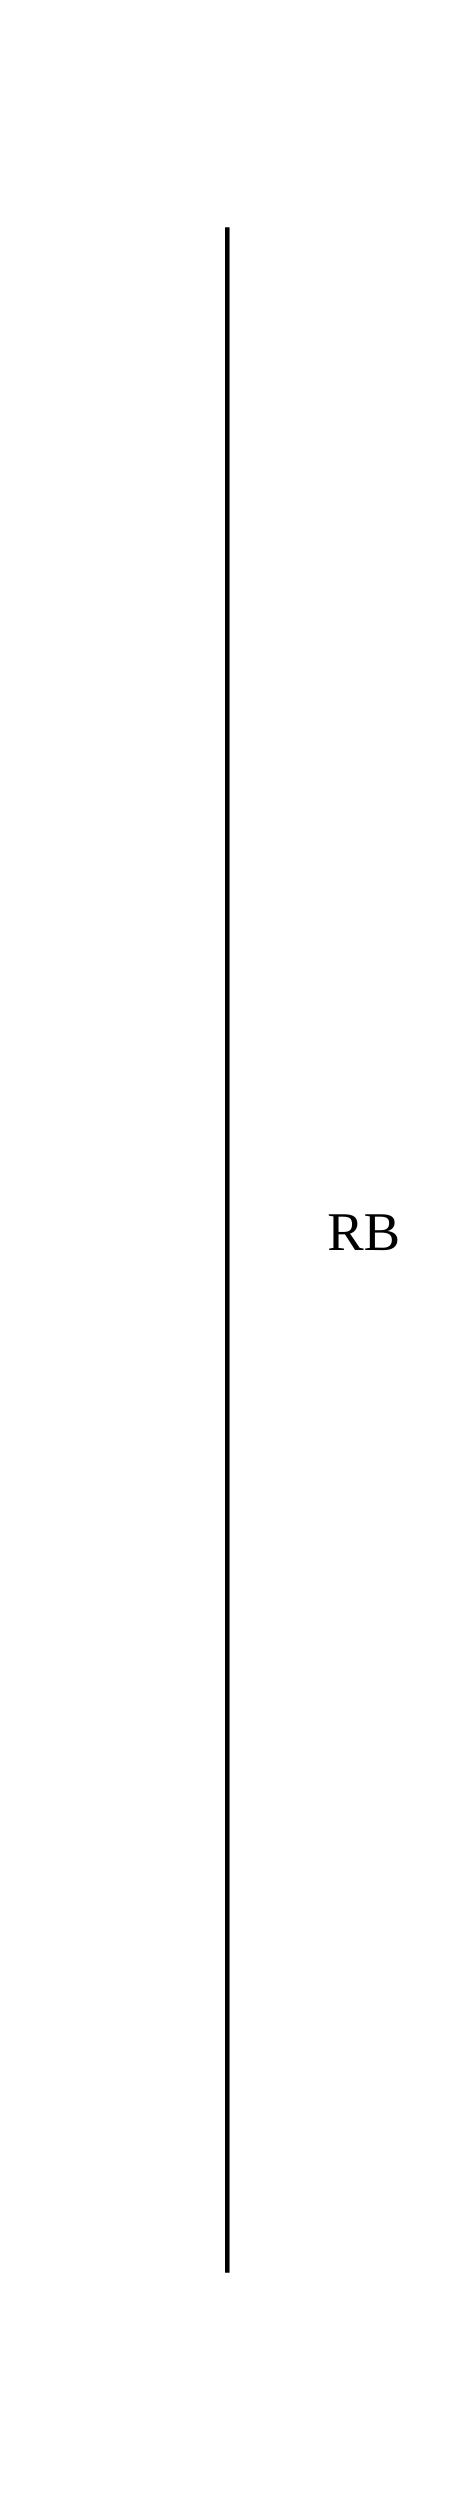
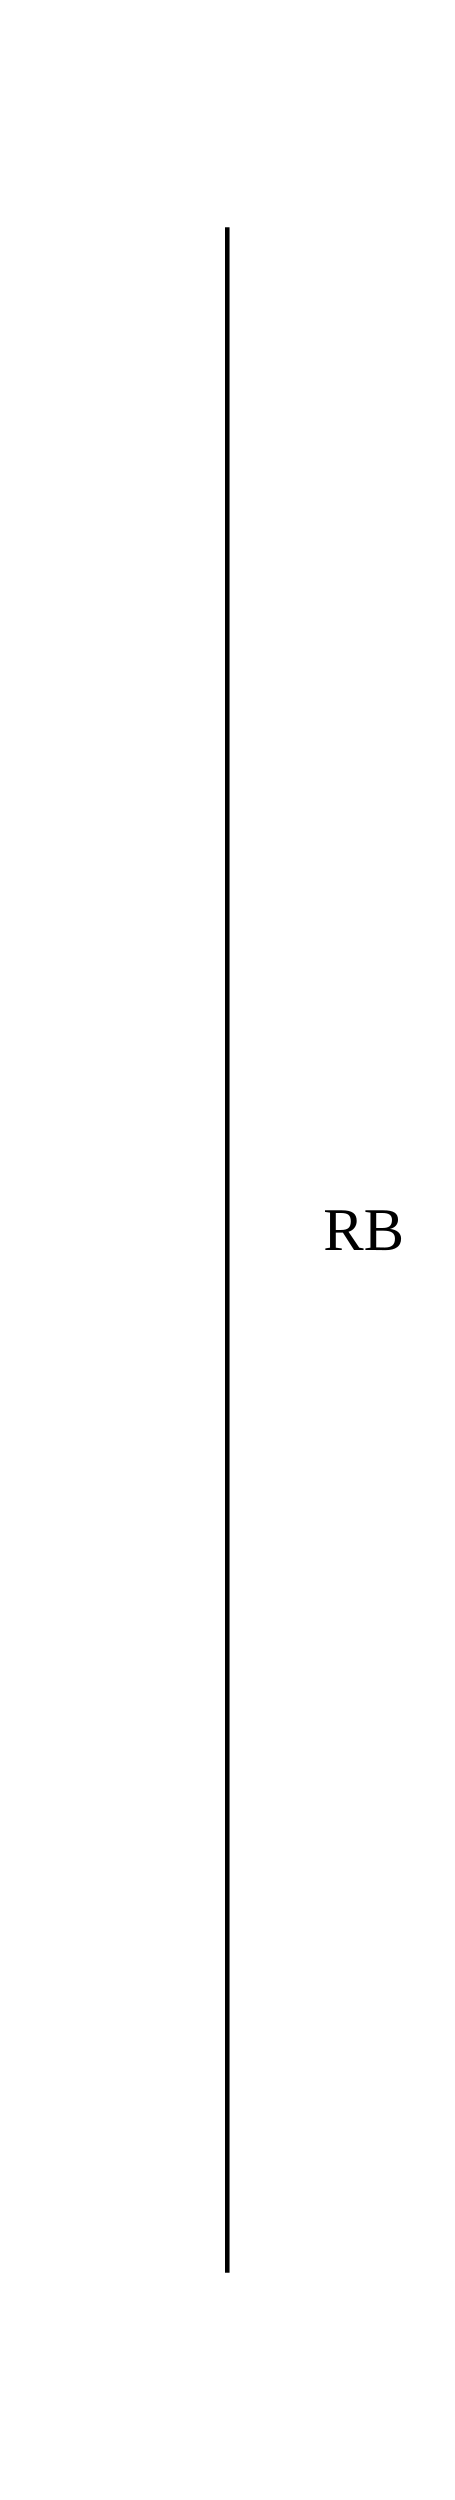
- <svg xmlns="http://www.w3.org/2000/svg" xmlns:xlink="http://www.w3.org/1999/xlink" height="550" viewBox="0 0 100 550" width="100">
+ <svg xmlns="http://www.w3.org/2000/svg" xmlns:xlink="http://www.w3.org/1999/xlink" height="550" viewBox="-50 -50 100 550" width="100">
  <defs>
    <style>
text { text-anchor: middle } path,rect,circle { fill:none; stroke: black; }
</style>
    <g id="RB">
      <path d="M 0,0 l 0,450" />
    </g>
  </defs>
-   <use id="r_0_c_0_2" transform="translate(50 50) rotate(0)" xlink:href="#RB" />
-   <text x="80" y="275">
+   <use id="r_0_c_0_2" transform="translate(0 0) rotate(0)" xlink:href="#RB" />
+   <text style="font-size:10pt;" x="30" y="225">
RB
</text>
</svg>
